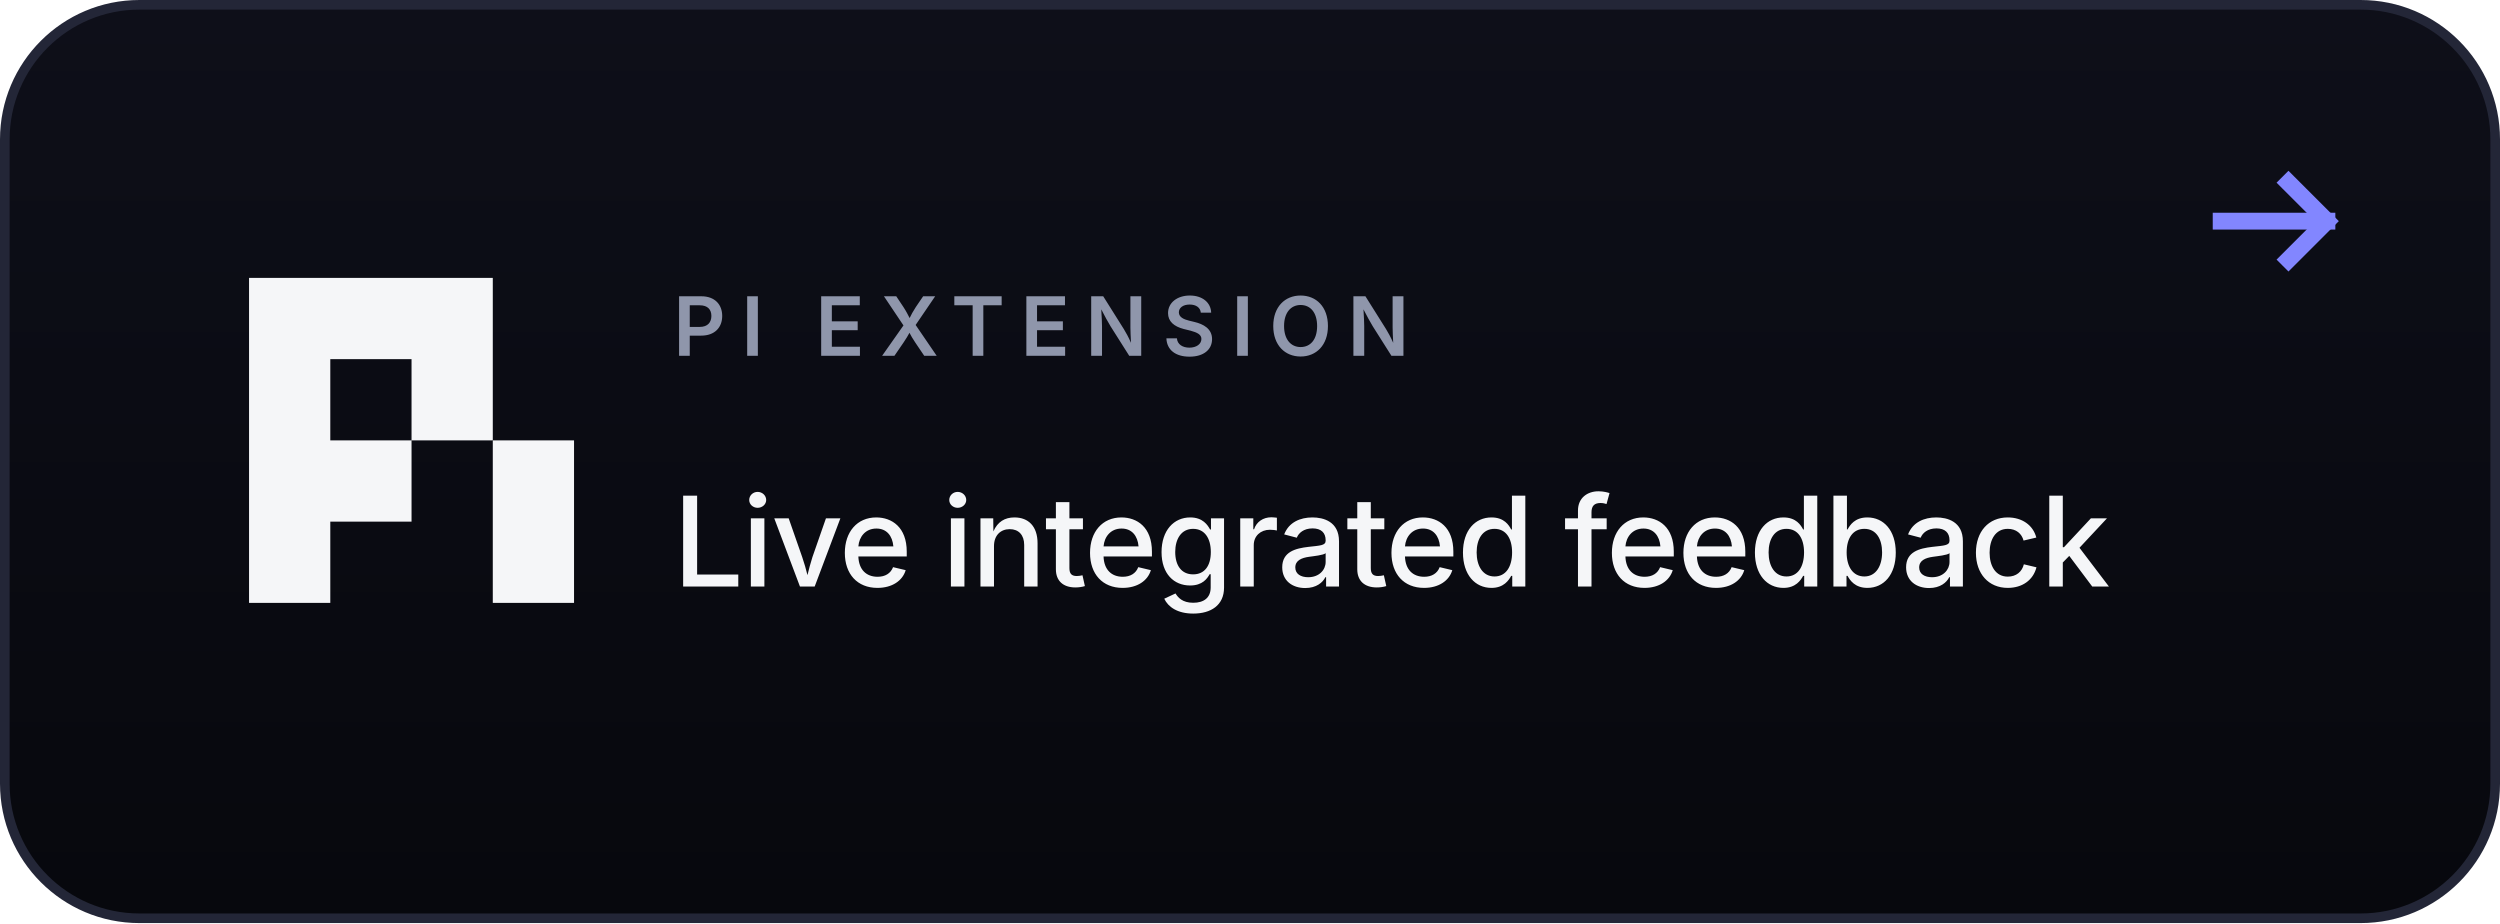
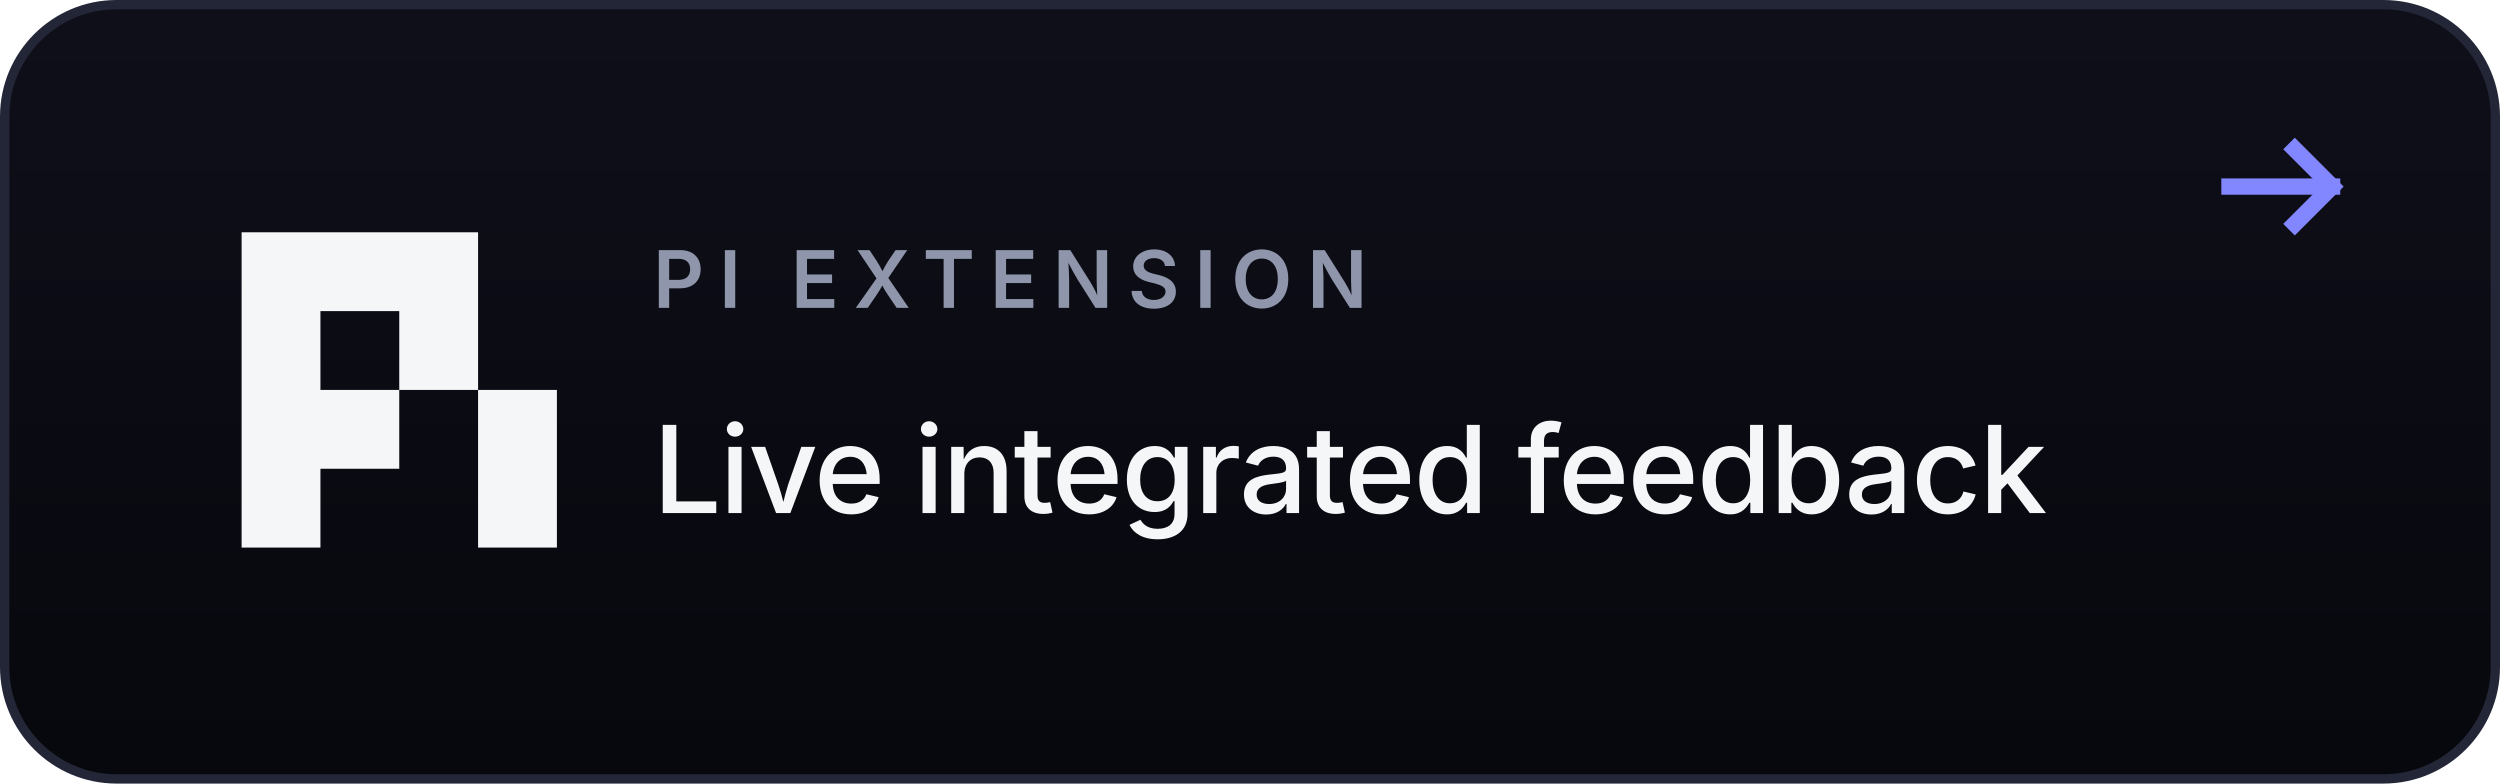
- <svg xmlns="http://www.w3.org/2000/svg" width="260" height="96" viewBox="0 0 260 96" role="img" aria-labelledby="title description">
+ <svg xmlns="http://www.w3.org/2000/svg" width="268" height="84" viewBox="0 0 268 84" role="img" aria-labelledby="title description">
  <defs>
    <linearGradient id="frame" x1="0" y1="0" x2="0" y2="1">
      <stop offset="0" stop-color="#0e0f19" />
      <stop offset="1" stop-color="#07080d" />
    </linearGradient>
  </defs>
-   <rect x="0.5" y="0.5" width="259" height="95" rx="14" fill="url(#frame)" stroke="#232637" />
-   <g transform="translate(14 17) scale(.072)" fill="#f5f6f8" aria-hidden="true">
+   <rect x="0.5" y="0.5" width="267" height="83" rx="12" fill="url(#frame)" stroke="#232637" />
+   <g transform="translate(14 13) scale(.072)" fill="#f5f6f8" aria-hidden="true">
    <path fill-rule="evenodd" d="M165.29 165.29H517.36V400H400V517.36H282.65V634.72H165.29ZM282.65 282.65V400H400V282.65Z" />
    <path d="M517.36 400H634.72V634.72H517.36Z" />
  </g>
  <g font-family="ui-sans-serif, -apple-system, BlinkMacSystemFont, 'Segoe UI', sans-serif">
-     <text x="70" y="37" fill="#8f96ab" font-size="8.5" font-weight="600" letter-spacing="1.6">PI EXTENSION</text>
-     <text x="70" y="61" fill="#f5f6f8" font-size="13" font-weight="500" letter-spacing="-0.2">Live integrated feedback</text>
+     <text x="70" y="33" fill="#8f96ab" font-size="8.5" font-weight="600" letter-spacing="1.6">PI EXTENSION</text>
+     <text x="70" y="55" fill="#f5f6f8" font-size="13" font-weight="500" letter-spacing="-0.2">Live integrated feedback</text>
  </g>
-   <g transform="translate(231 23)" fill="none" stroke="#8286ff" stroke-linecap="square" stroke-linejoin="miter" stroke-width="1.75" aria-hidden="true">
+   <g transform="translate(239 20)" fill="none" stroke="#8286ff" stroke-linecap="square" stroke-linejoin="miter" stroke-width="1.75" aria-hidden="true">
    <path d="M0 0H11" />
    <path d="m7-4 4 4-4 4" />
  </g>
</svg>
